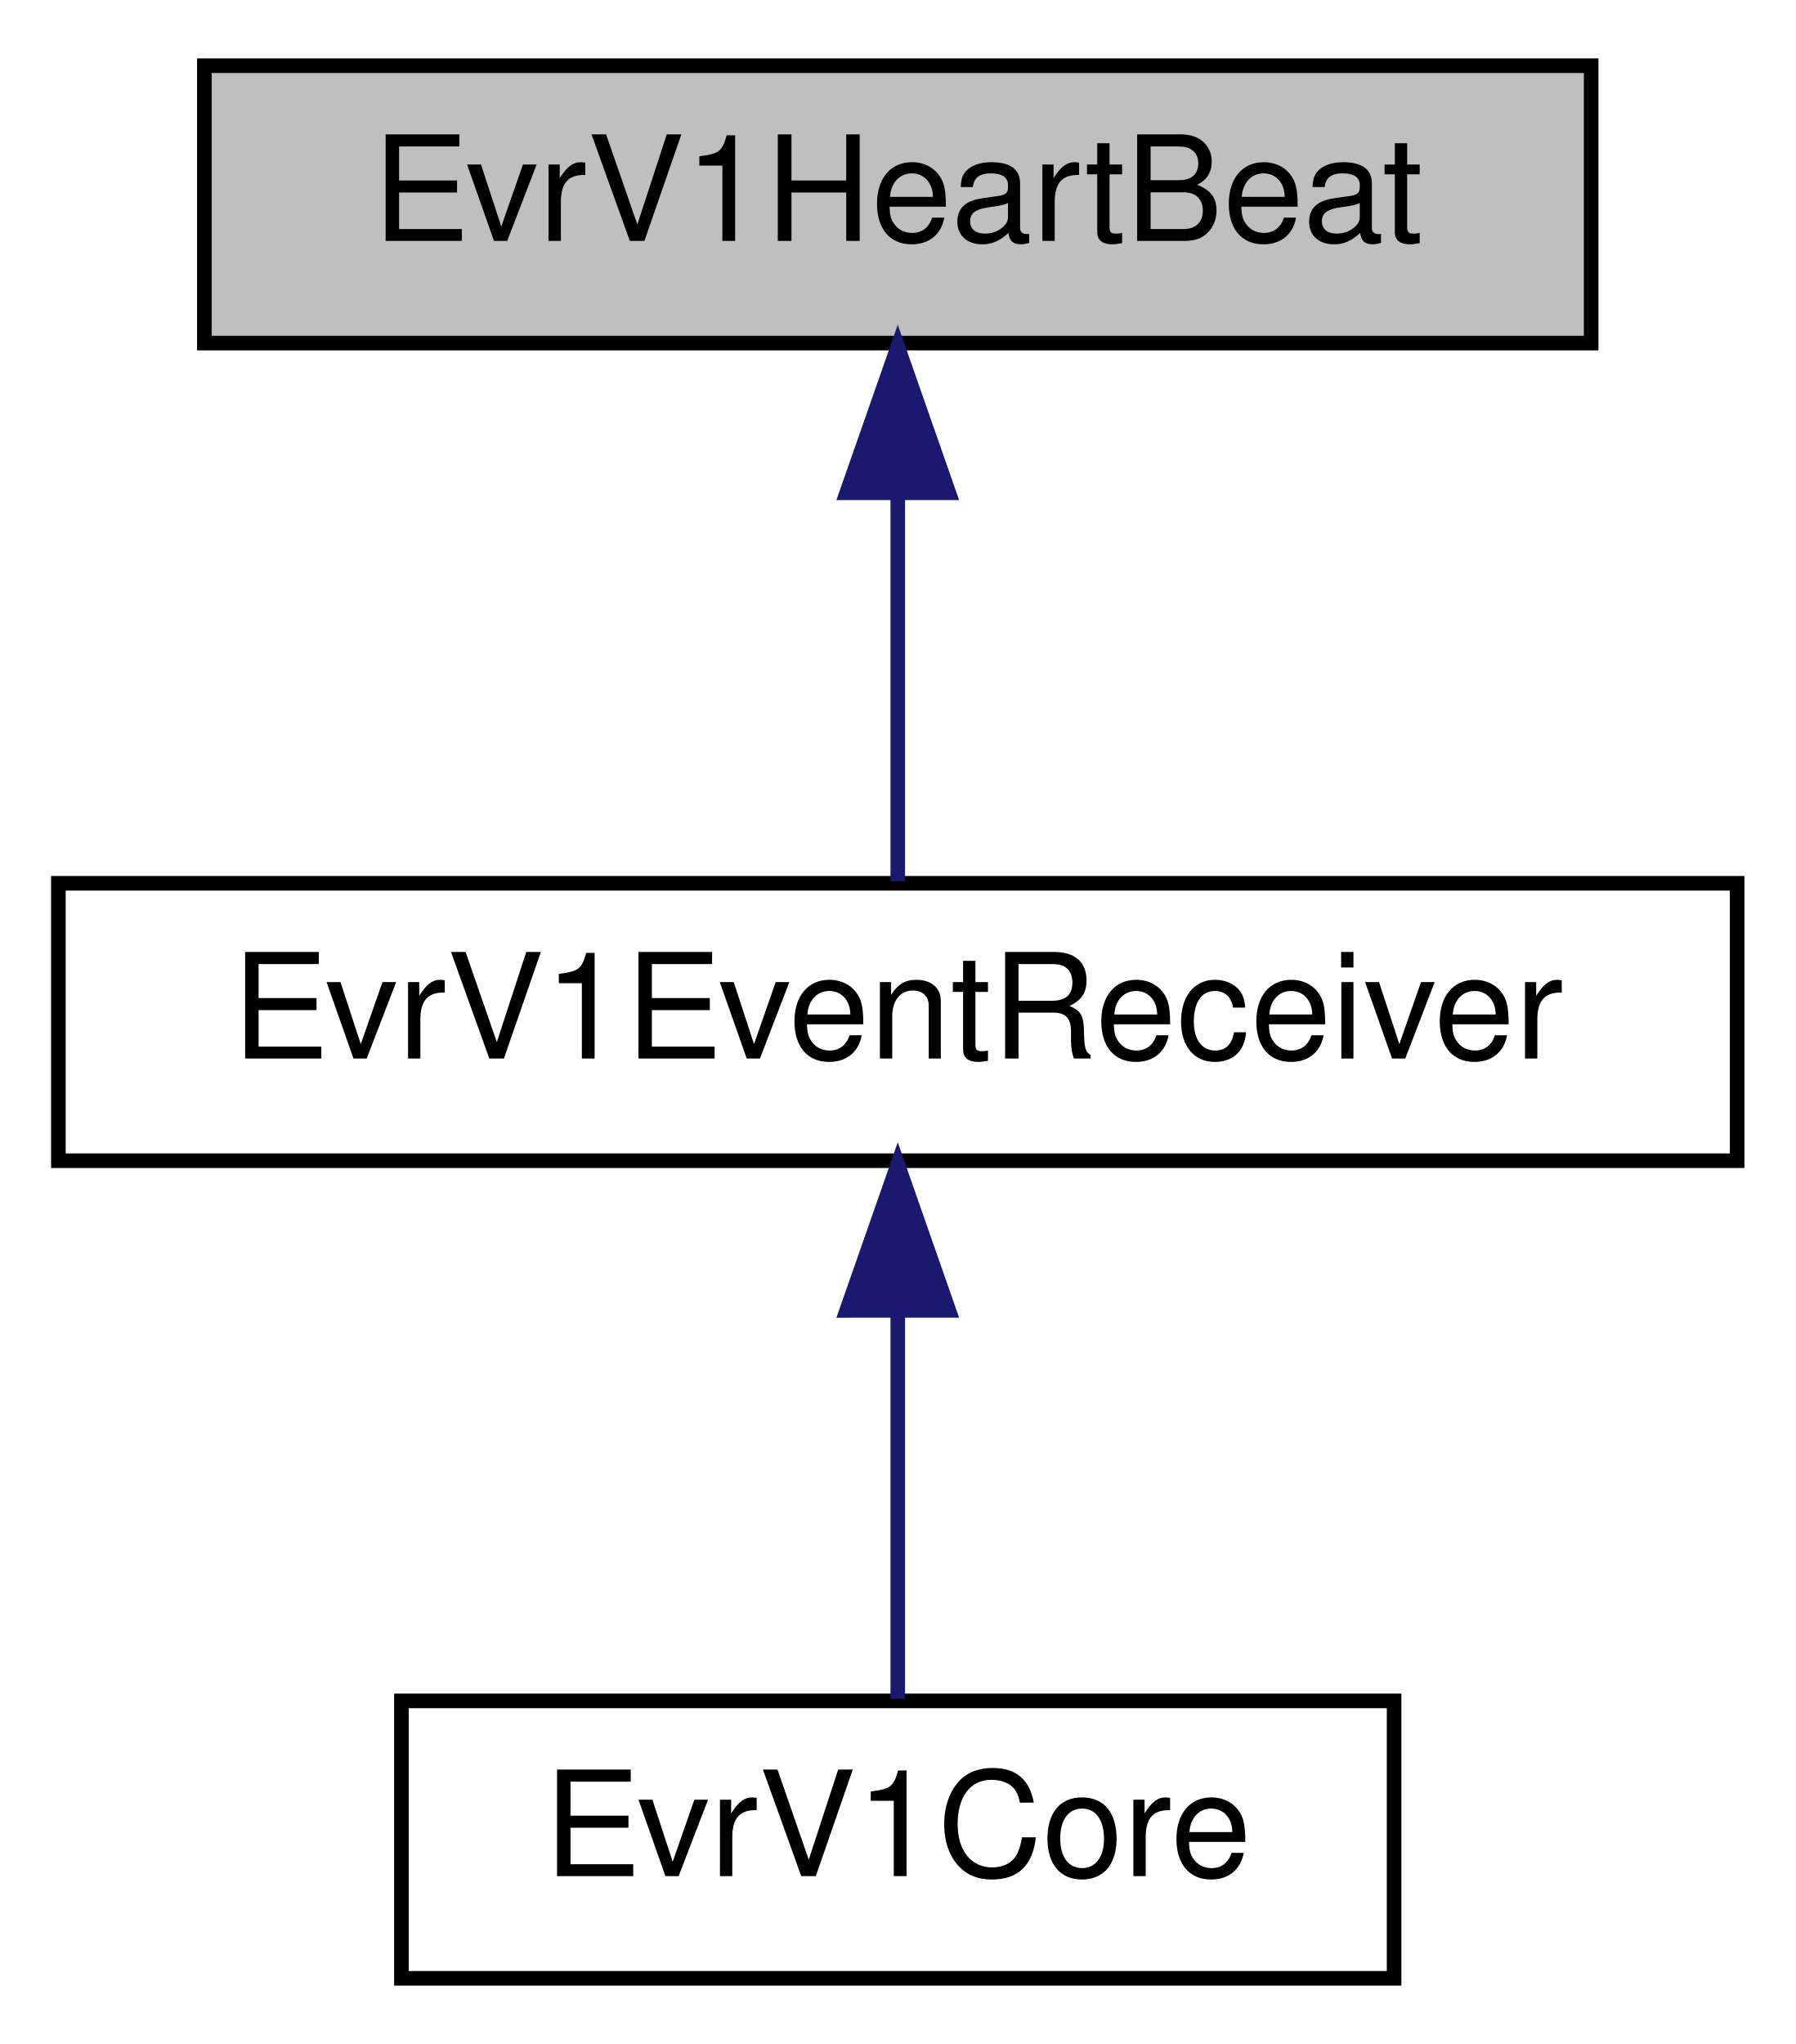
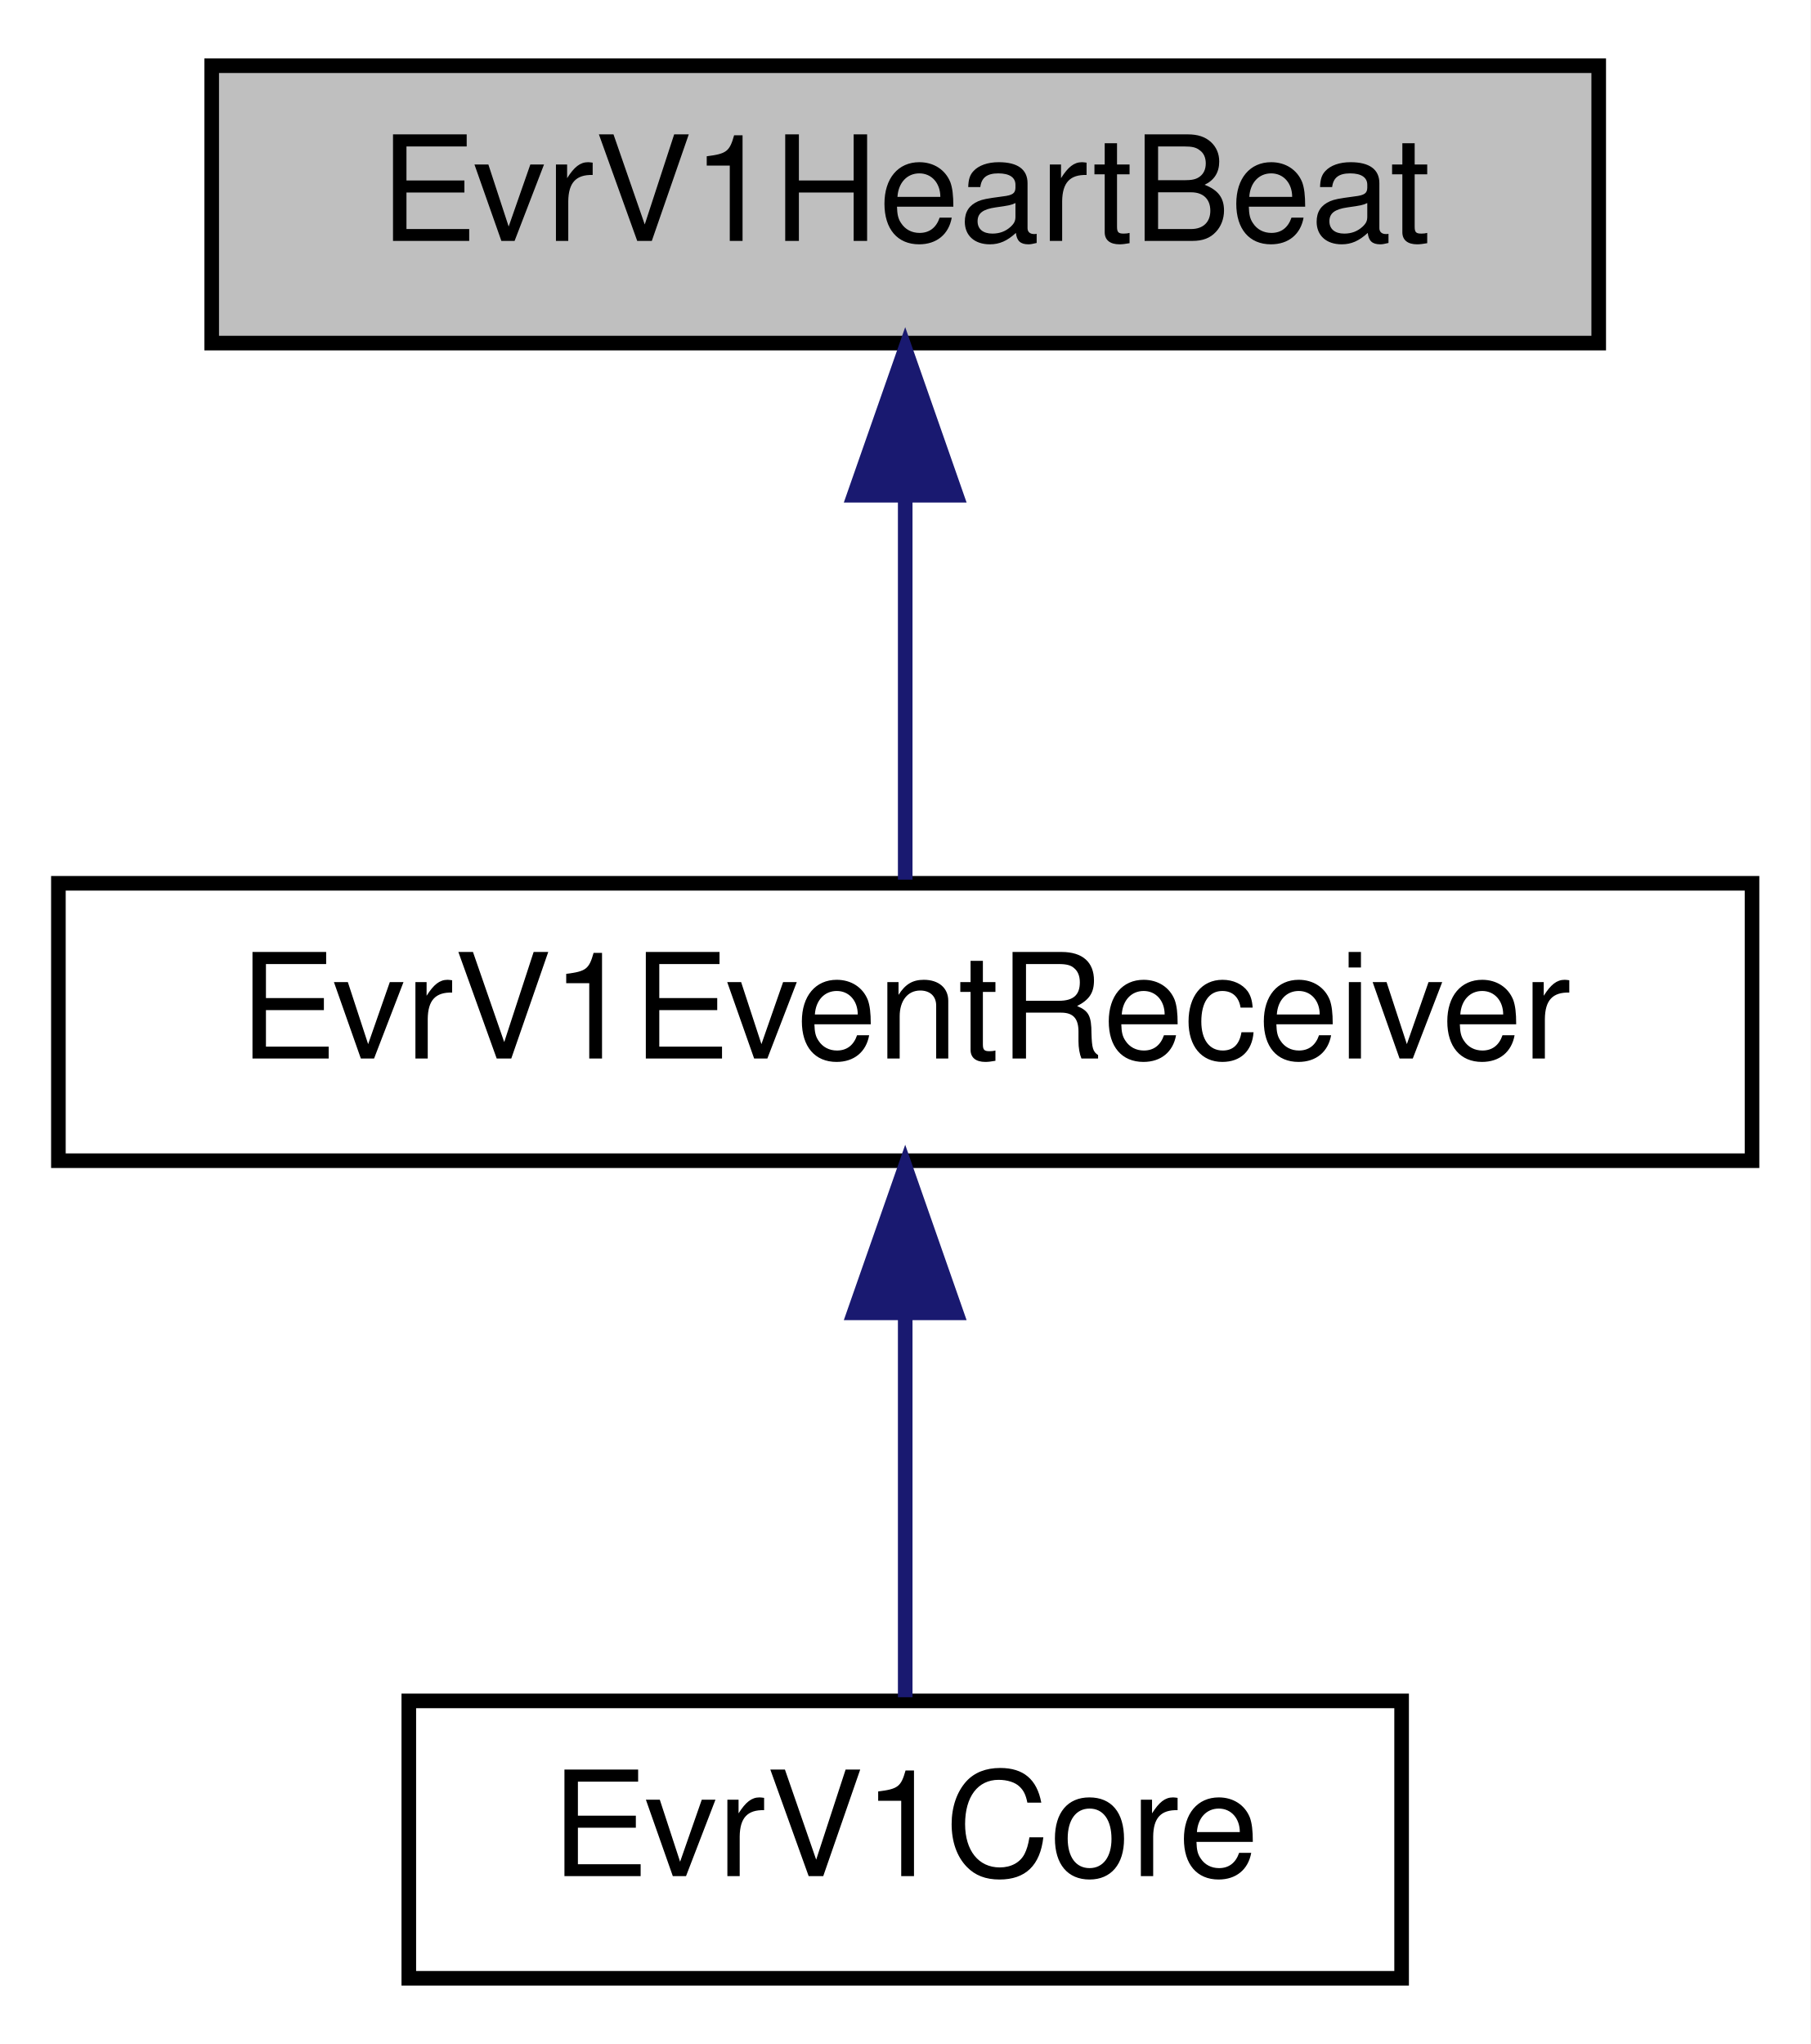
- <svg xmlns="http://www.w3.org/2000/svg" xmlns:xlink="http://www.w3.org/1999/xlink" width="123pt" height="140pt" viewBox="0.00 0.00 123.00 140.00">
+ <svg xmlns="http://www.w3.org/2000/svg" xmlns:xlink="http://www.w3.org/1999/xlink" width="124pt" height="140pt" viewBox="0.00 0.00 124.00 140.00">
  <g id="graph0" class="graph" transform="scale(1 1) rotate(0) translate(4 136)">
-     <polygon fill="#ffffff" stroke="transparent" points="-4,4 -4,-136 119,-136 119,4 -4,4" />
+     <polygon fill="white" stroke="transparent" points="-4,4 -4,-136 120,-136 120,4 -4,4" />
    <g id="node1" class="node">
-       <polygon fill="#bfbfbf" stroke="#000000" points="10,-112.5 10,-131.5 105,-131.5 105,-112.5 10,-112.5" />
-       <text text-anchor="middle" x="57.5" y="-119.5" font-family="Helvetica,sans-Serif" font-size="10.00" fill="#000000">EvrV1HeartBeat</text>
+       <g id="a_node1">
+         <a xlink:title=" ">
+           <polygon fill="#bfbfbf" stroke="black" points="10.5,-112.5 10.5,-131.5 105.5,-131.5 105.5,-112.5 10.5,-112.5" />
+           <text text-anchor="middle" x="58" y="-119.5" font-family="Helvetica,sans-Serif" font-size="10.00">EvrV1HeartBeat</text>
+         </a>
+       </g>
    </g>
    <g id="node2" class="node">
      <g id="a_node2">
-         <a xlink:href="classEvrV1EventReceiver.html" target="_top" xlink:title="EvrV1EventReceiver">
-           <polygon fill="#ffffff" stroke="#000000" points="0,-56.5 0,-75.5 115,-75.5 115,-56.5 0,-56.5" />
-           <text text-anchor="middle" x="57.5" y="-63.5" font-family="Helvetica,sans-Serif" font-size="10.00" fill="#000000">EvrV1EventReceiver</text>
+         <a xlink:href="classEvrV1EventReceiver.html" target="_top" xlink:title=" ">
+           <polygon fill="white" stroke="black" points="0,-56.5 0,-75.5 116,-75.5 116,-56.5 0,-56.5" />
+           <text text-anchor="middle" x="58" y="-63.5" font-family="Helvetica,sans-Serif" font-size="10.00">EvrV1EventReceiver</text>
        </a>
      </g>
    </g>
    <g id="edge1" class="edge">
-       <path fill="none" stroke="#191970" d="M57.5,-102.157C57.5,-93.155 57.5,-82.92 57.5,-75.643" />
-       <polygon fill="#191970" stroke="#191970" points="54,-102.246 57.5,-112.246 61,-102.246 54,-102.246" />
+       <path fill="none" stroke="midnightblue" d="M58,-101.8C58,-92.91 58,-82.78 58,-75.75" />
+       <polygon fill="midnightblue" stroke="midnightblue" points="54.5,-102.08 58,-112.08 61.5,-102.08 54.5,-102.08" />
    </g>
    <g id="node3" class="node">
      <g id="a_node3">
-         <a xlink:href="classEvrV1Core.html" target="_top" xlink:title="EvrV1Core">
-           <polygon fill="#ffffff" stroke="#000000" points="23.5,-.5 23.5,-19.5 91.5,-19.5 91.5,-.5 23.5,-.5" />
-           <text text-anchor="middle" x="57.5" y="-7.5" font-family="Helvetica,sans-Serif" font-size="10.00" fill="#000000">EvrV1Core</text>
+         <a xlink:href="classEvrV1Core.html" target="_top" xlink:title=" ">
+           <polygon fill="white" stroke="black" points="24,-0.5 24,-19.5 92,-19.5 92,-0.5 24,-0.5" />
+           <text text-anchor="middle" x="58" y="-7.5" font-family="Helvetica,sans-Serif" font-size="10.00">EvrV1Core</text>
        </a>
      </g>
    </g>
    <g id="edge2" class="edge">
-       <path fill="none" stroke="#191970" d="M57.5,-46.157C57.5,-37.155 57.5,-26.92 57.5,-19.643" />
-       <polygon fill="#191970" stroke="#191970" points="54,-46.245 57.5,-56.245 61,-46.246 54,-46.245" />
+       <path fill="none" stroke="midnightblue" d="M58,-45.8C58,-36.91 58,-26.78 58,-19.75" />
+       <polygon fill="midnightblue" stroke="midnightblue" points="54.5,-46.08 58,-56.08 61.5,-46.08 54.5,-46.08" />
    </g>
  </g>
</svg>
